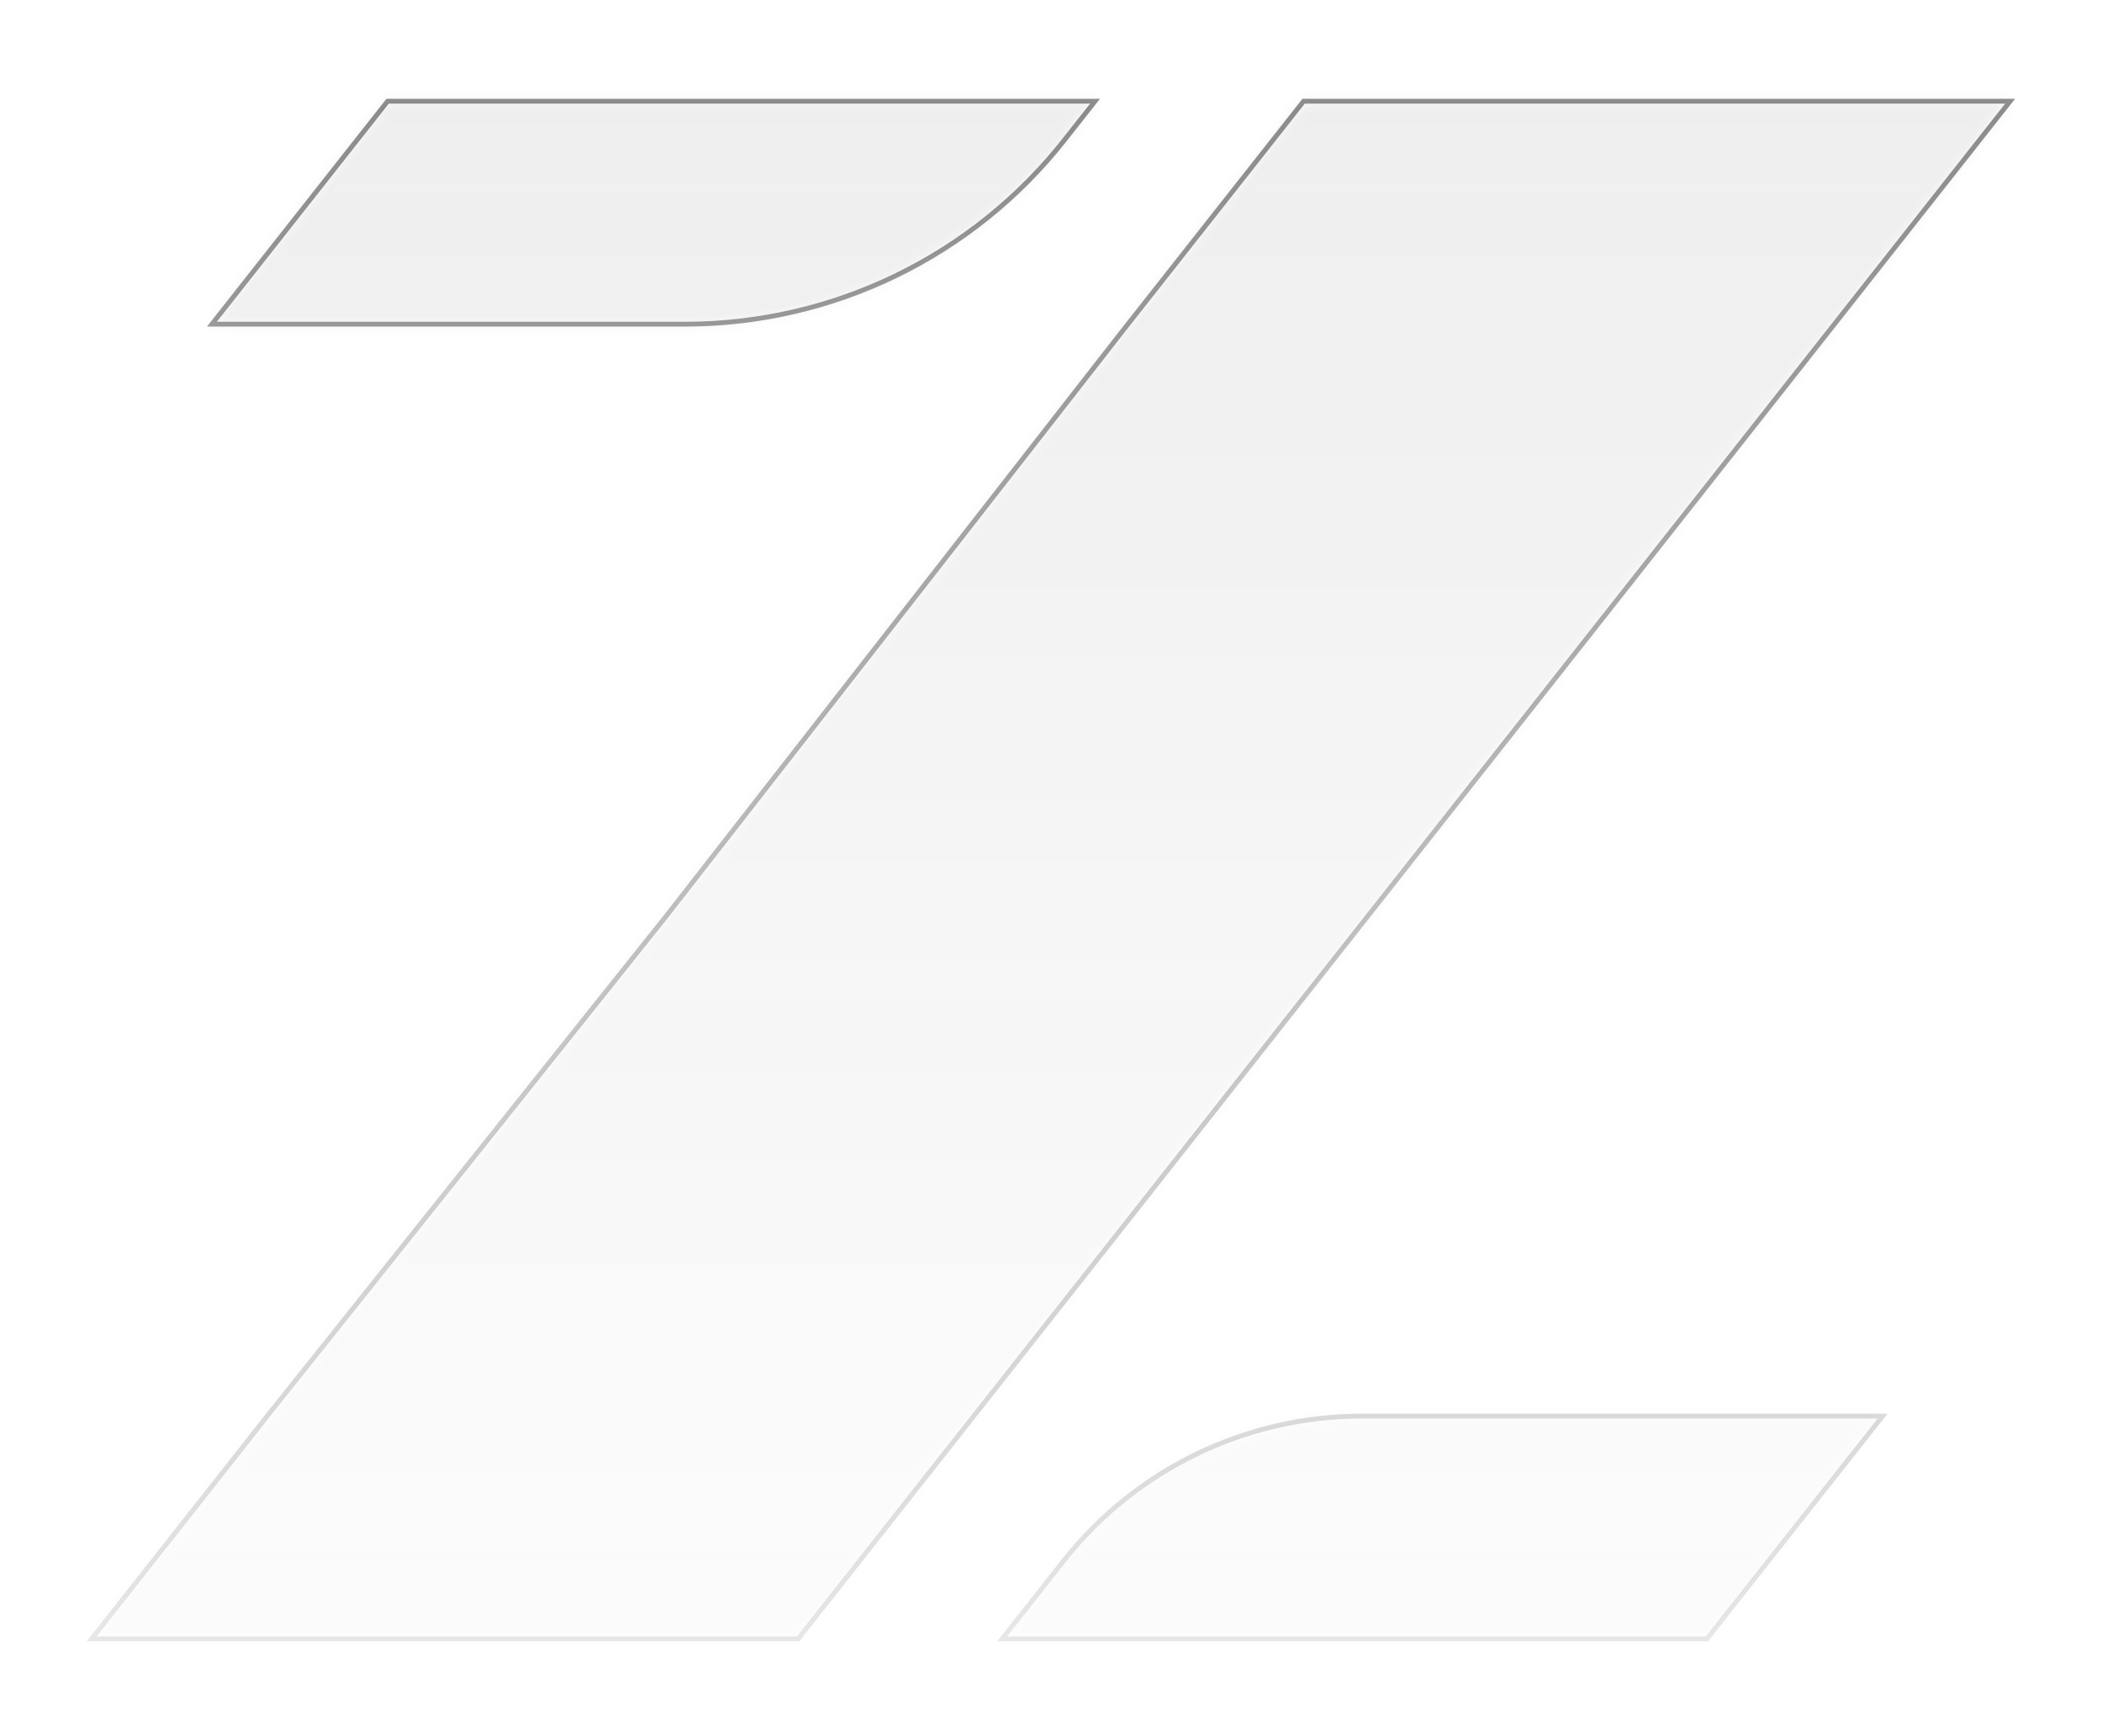
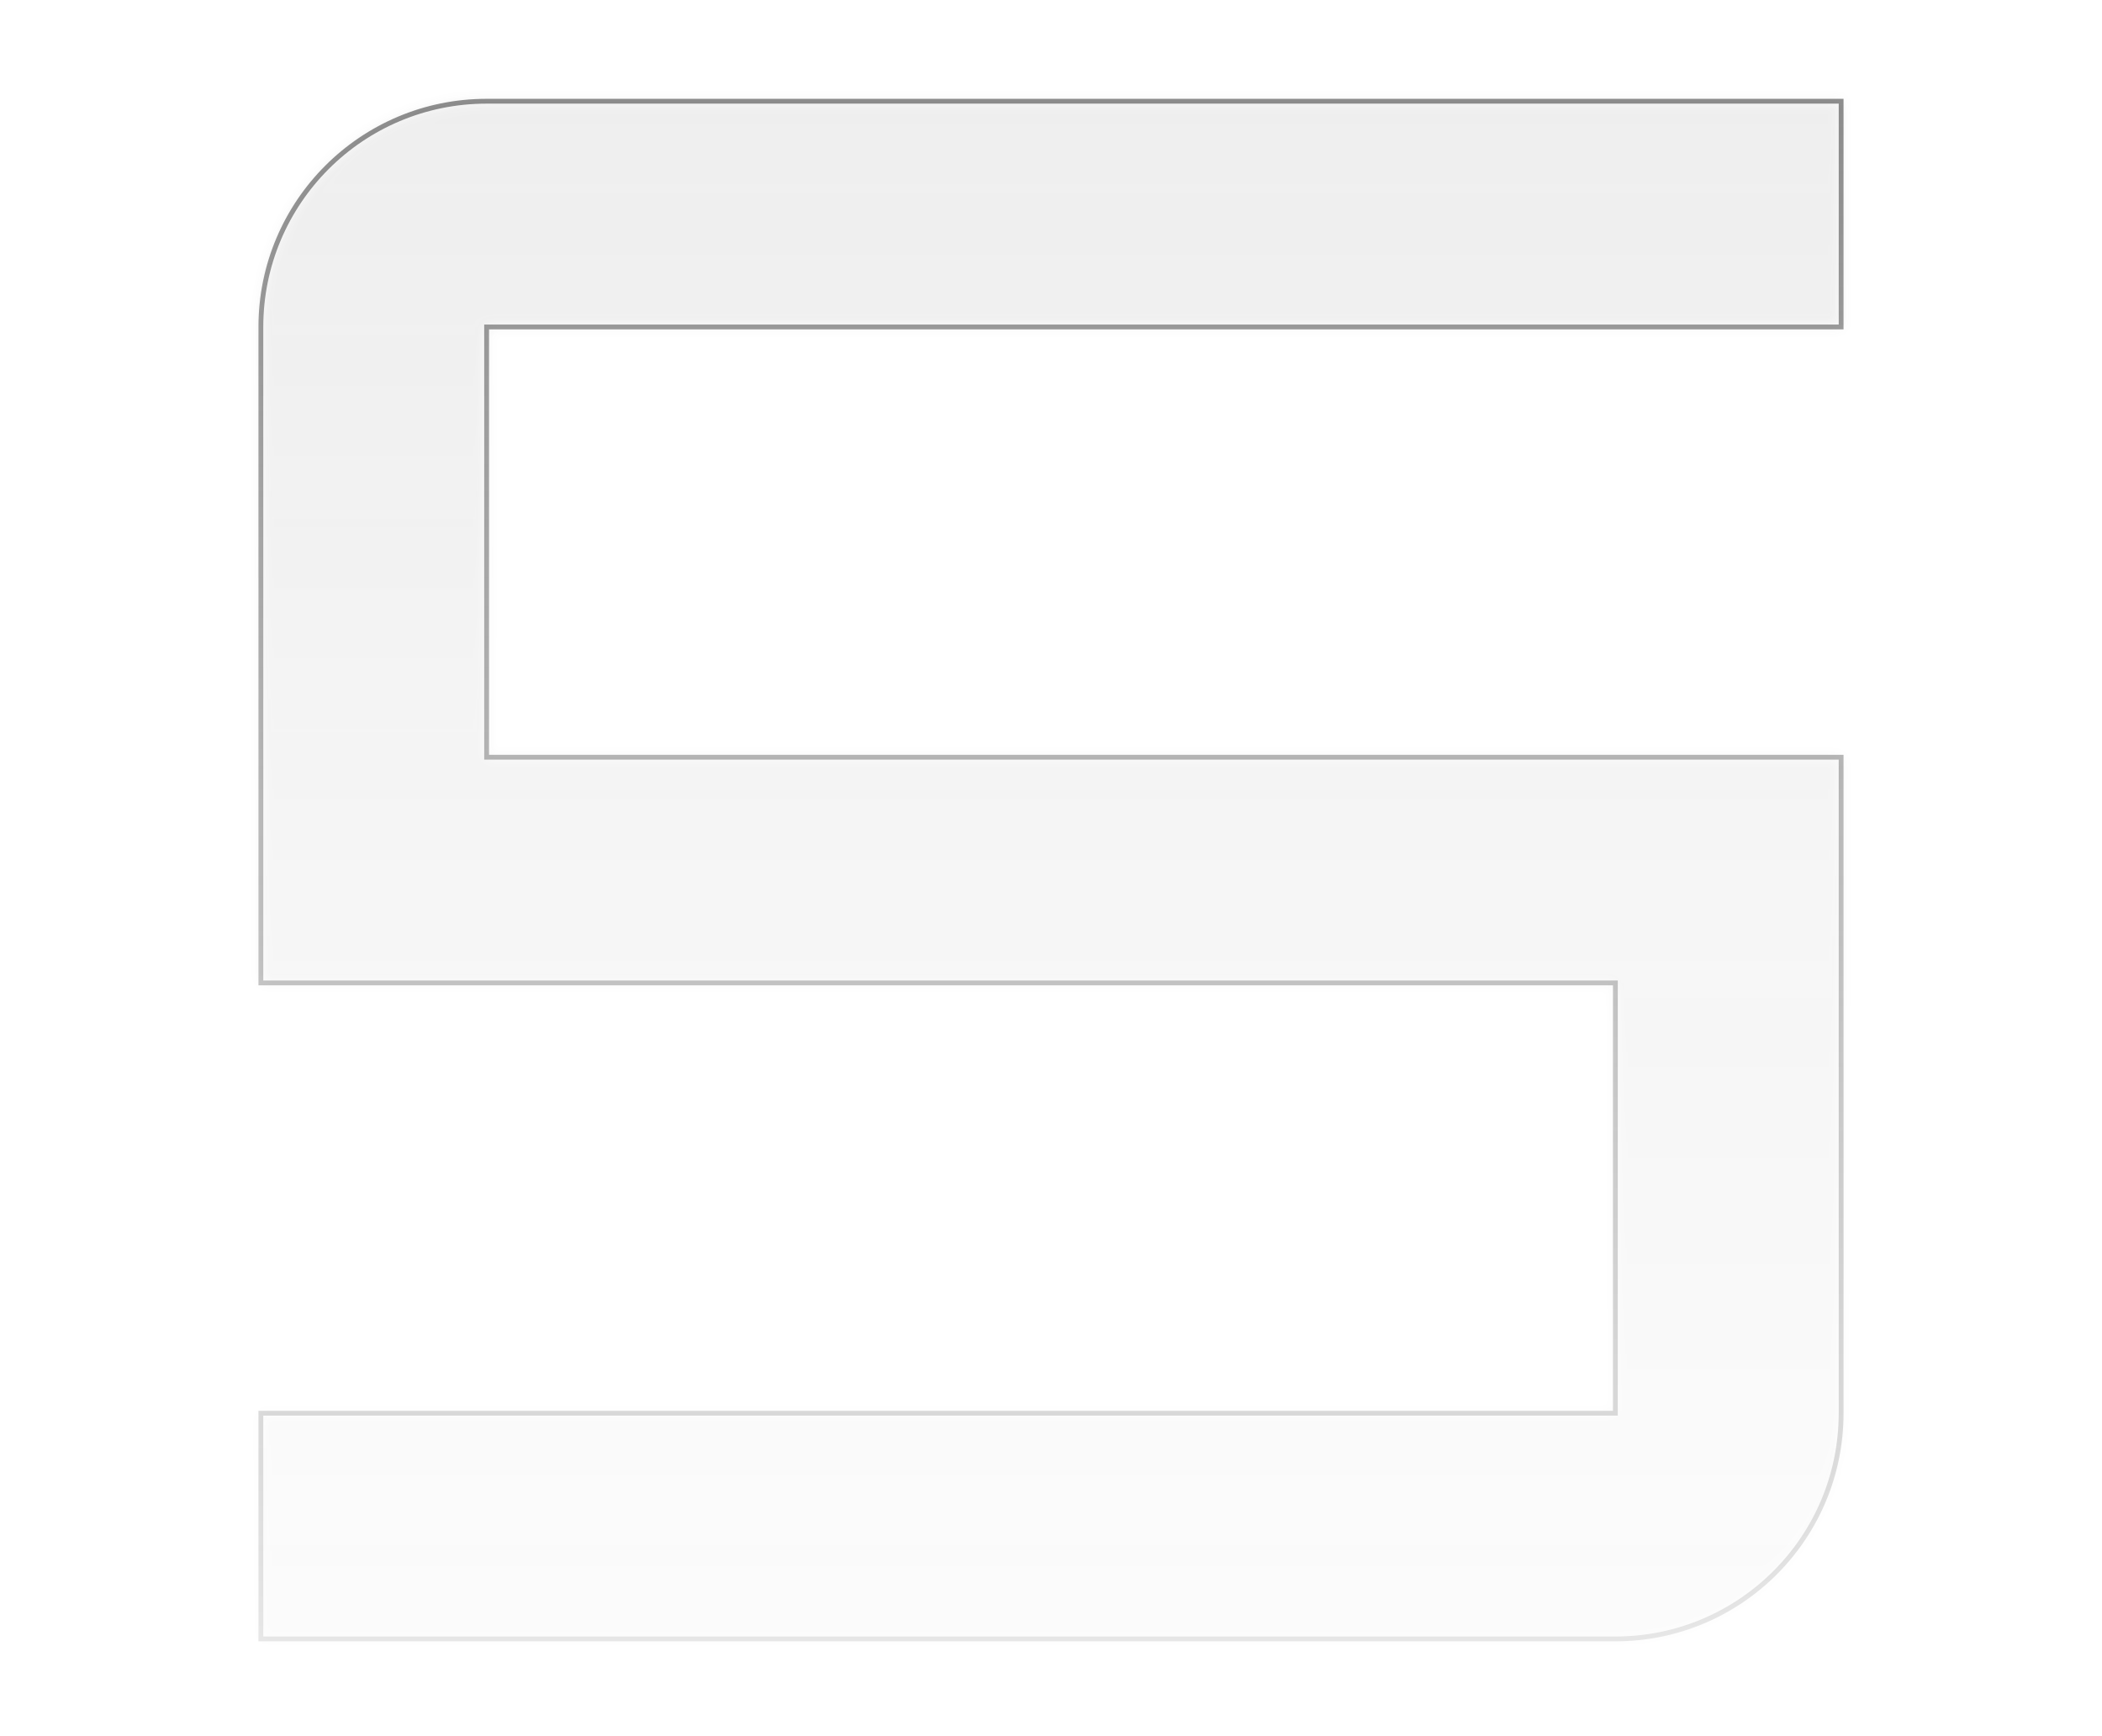
<svg xmlns="http://www.w3.org/2000/svg" width="436" height="360" viewBox="0 0 436 360" fill="none">
  <g opacity="0.15" filter="url(#filter0_f_5488_3806)">
-     <path d="M416.94 21L165.546 340H19L55.569 293.581L138.137 190.103L138.141 190.098L233.312 68.061L233.313 68.061L270.394 21H416.94ZM282.514 293.771H390.497L354.052 339.998H207.856L220.612 323.807C235.554 304.84 258.368 293.771 282.514 293.771ZM227.134 21L220.756 29.089C201.752 53.188 172.752 67.252 142.061 67.252H43.95L80.397 21H227.134Z" fill="url(#paint0_linear_5488_3806)" />
+     <path d="M100.936 21.000 L381.890 21.000 L381.890 67.826 L100.936 67.826 L100.936 157.087 L381.890 157.087 L381.890 293.174 C381.890 319.035 360.925 340.000 335.064 340.000 L54.110 340.000 L54.110 293.174 L335.064 293.174 L335.064 203.913 L54.110 203.913 L54.110 67.826 C54.110 41.965 75.075 21.000 100.936 21.000 Z" fill="url(#paint0_linear_5488_3806)" />
  </g>
-   <path d="M416.94 21L165.546 340H19L55.569 293.581L138.137 190.103L138.141 190.098L233.312 68.061L233.313 68.061L270.394 21H416.94ZM282.514 293.771H390.497L354.052 339.998H207.856L220.612 323.807C235.554 304.84 258.368 293.771 282.514 293.771ZM227.134 21L220.756 29.089C201.752 53.188 172.752 67.252 142.061 67.252H43.95L80.397 21H227.134Z" stroke="url(#paint1_linear_5488_3806)" />
+   <path d="M100.936 21.000 L381.890 21.000 L381.890 67.826 L100.936 67.826 L100.936 157.087 L381.890 157.087 L381.890 293.174 C381.890 319.035 360.925 340.000 335.064 340.000 L54.110 340.000 L54.110 293.174 L335.064 293.174 L335.064 203.913 L54.110 203.913 L54.110 67.826 C54.110 41.965 75.075 21.000 100.936 21.000 Z" stroke="url(#paint1_linear_5488_3806)" />
  <defs>
    <filter id="filter0_f_5488_3806" x="16.6" y="18.6" width="402.74" height="323.8" filterUnits="userSpaceOnUse" color-interpolation-filters="sRGB">
      <feFlood flood-opacity="0" result="BackgroundImageFix" />
      <feBlend mode="normal" in="SourceGraphic" in2="BackgroundImageFix" result="shape" />
      <feGaussianBlur stdDeviation="1.2" result="effect1_foregroundBlur_5488_3806" />
    </filter>
    <linearGradient id="paint0_linear_5488_3806" x1="217.97" y1="20.5" x2="217.97" y2="340.5" gradientUnits="userSpaceOnUse">
      <stop stop-color="#444444" stop-opacity="0.6" />
      <stop offset="0.5" stop-color="#2A2A2A" stop-opacity="0.3" />
      <stop offset="1" stop-color="#1A1A1A" stop-opacity="0.1" />
    </linearGradient>
    <linearGradient id="paint1_linear_5488_3806" x1="217.97" y1="20.5" x2="217.97" y2="340.5" gradientUnits="userSpaceOnUse">
      <stop stop-color="#444444" stop-opacity="0.6" />
      <stop offset="0.5" stop-color="#2A2A2A" stop-opacity="0.3" />
      <stop offset="1" stop-color="#1A1A1A" stop-opacity="0.1" />
    </linearGradient>
  </defs>
</svg>
